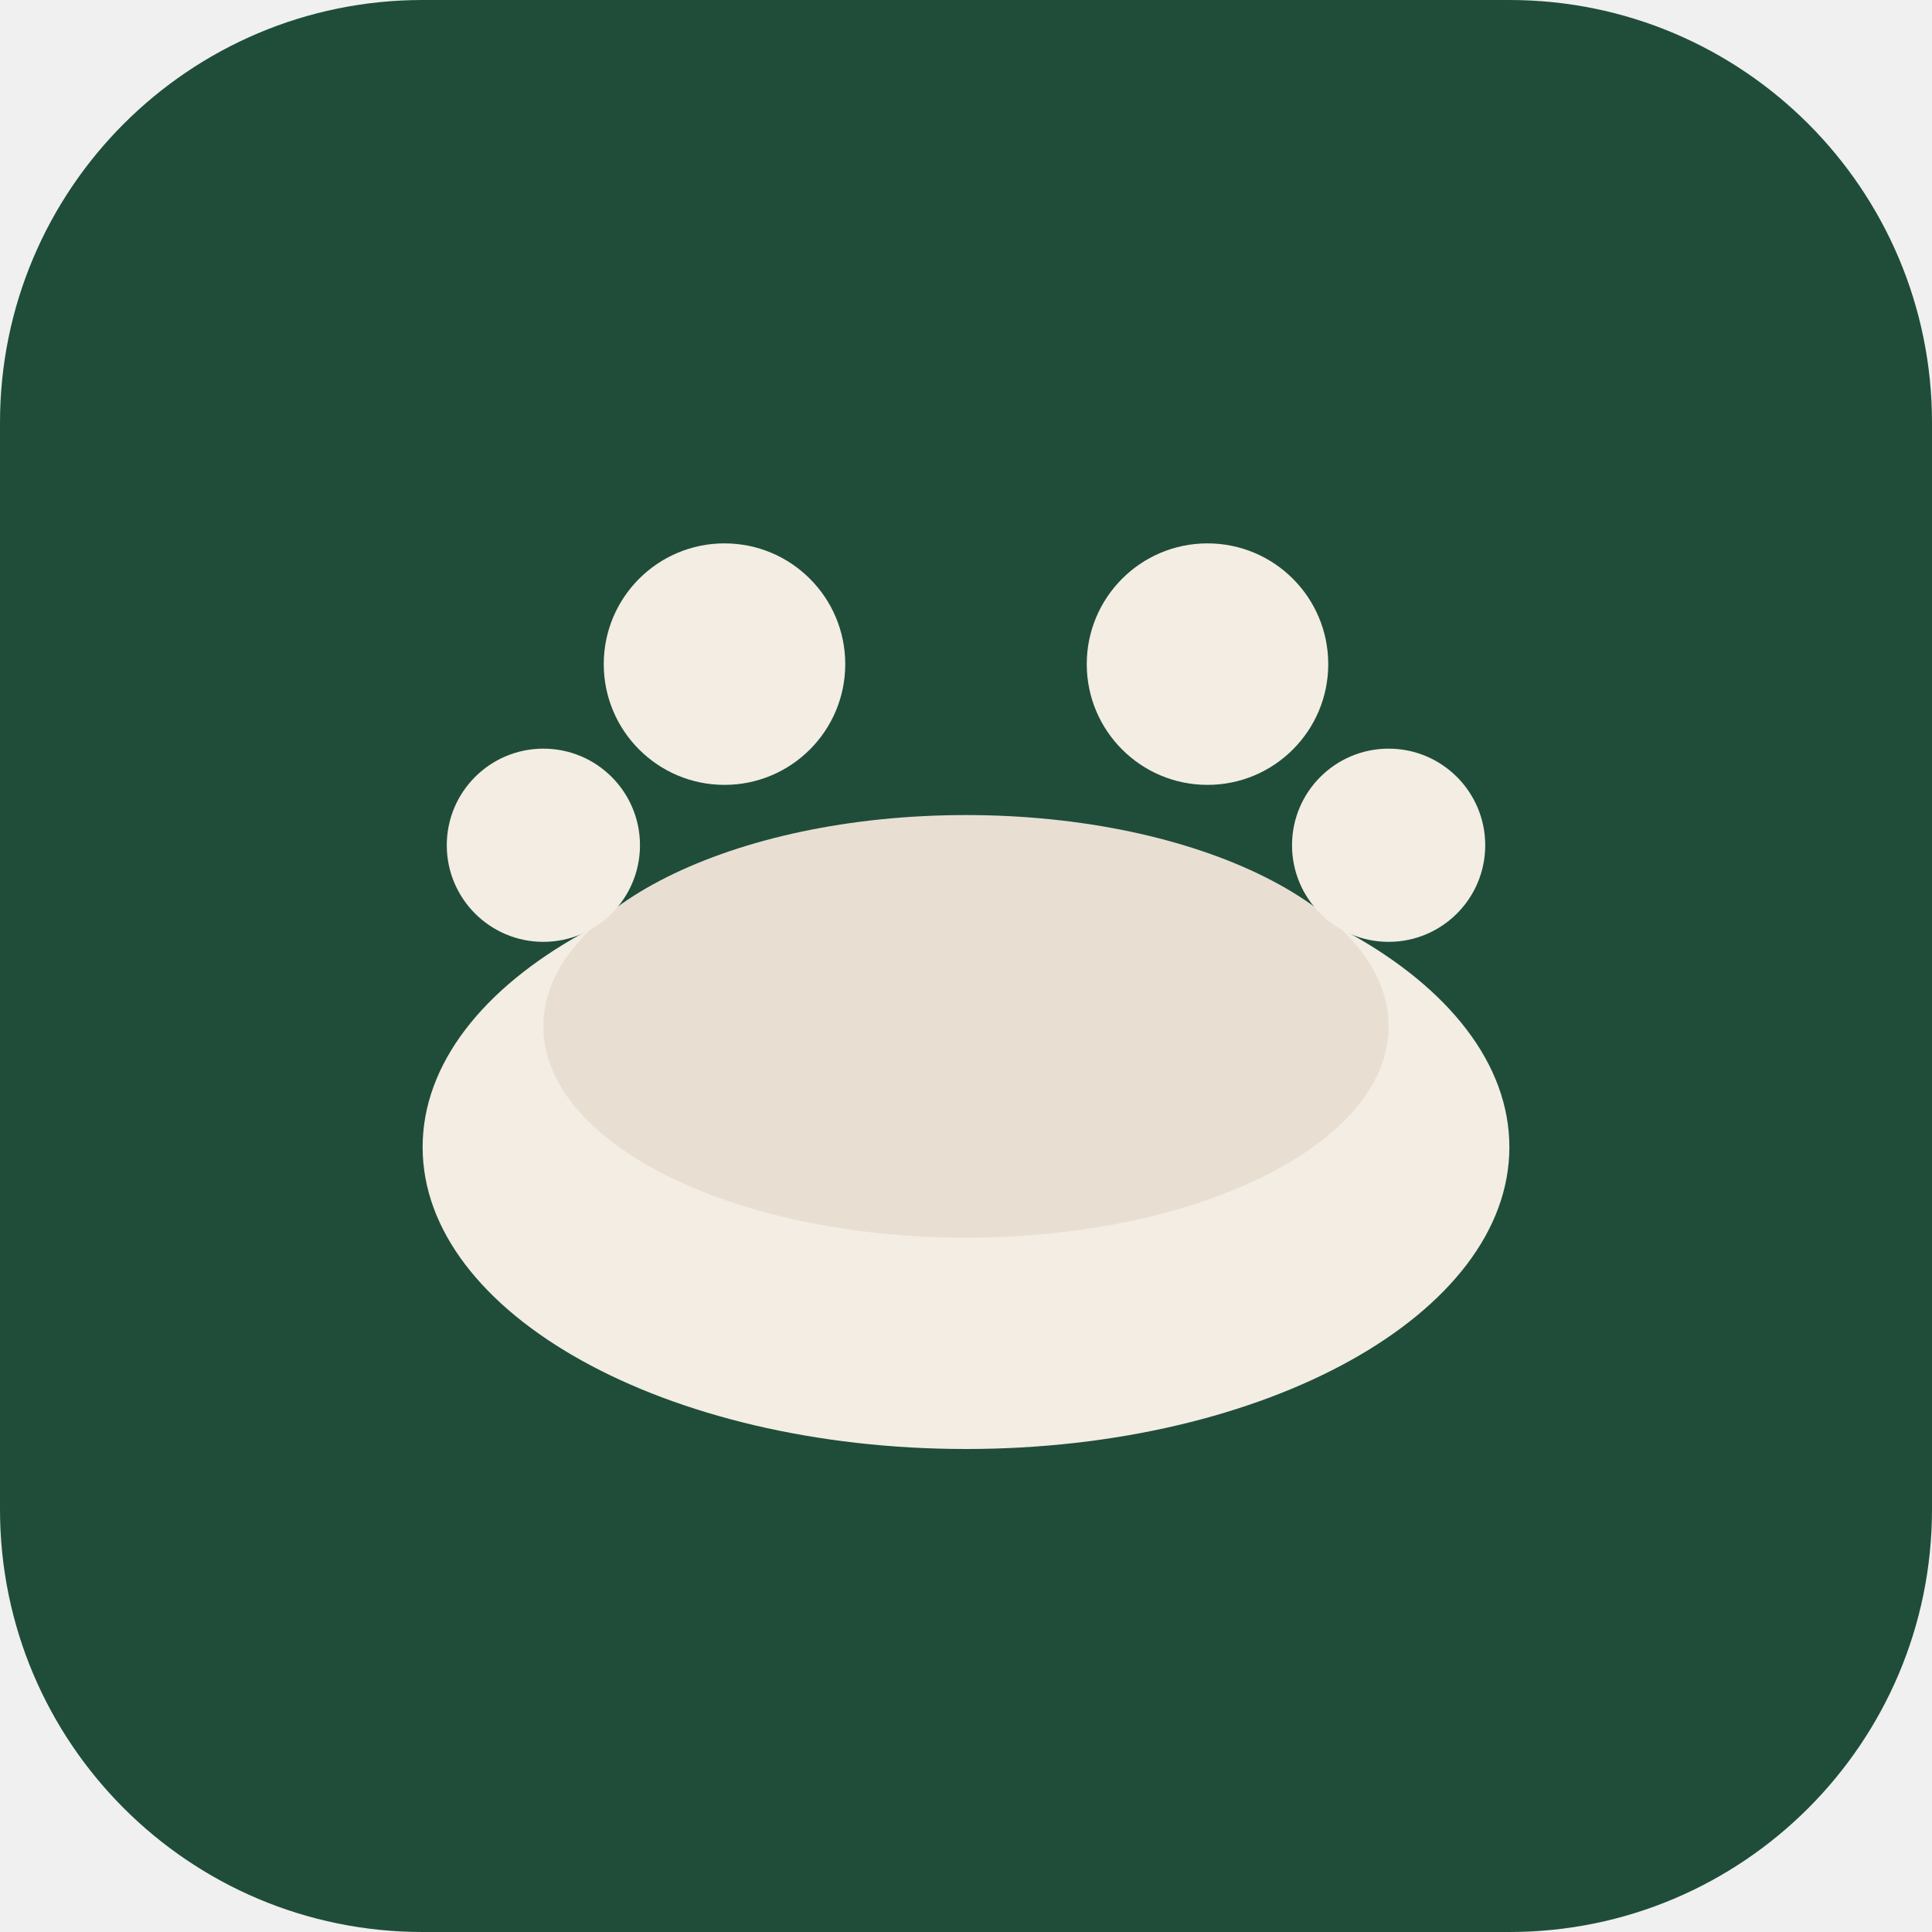
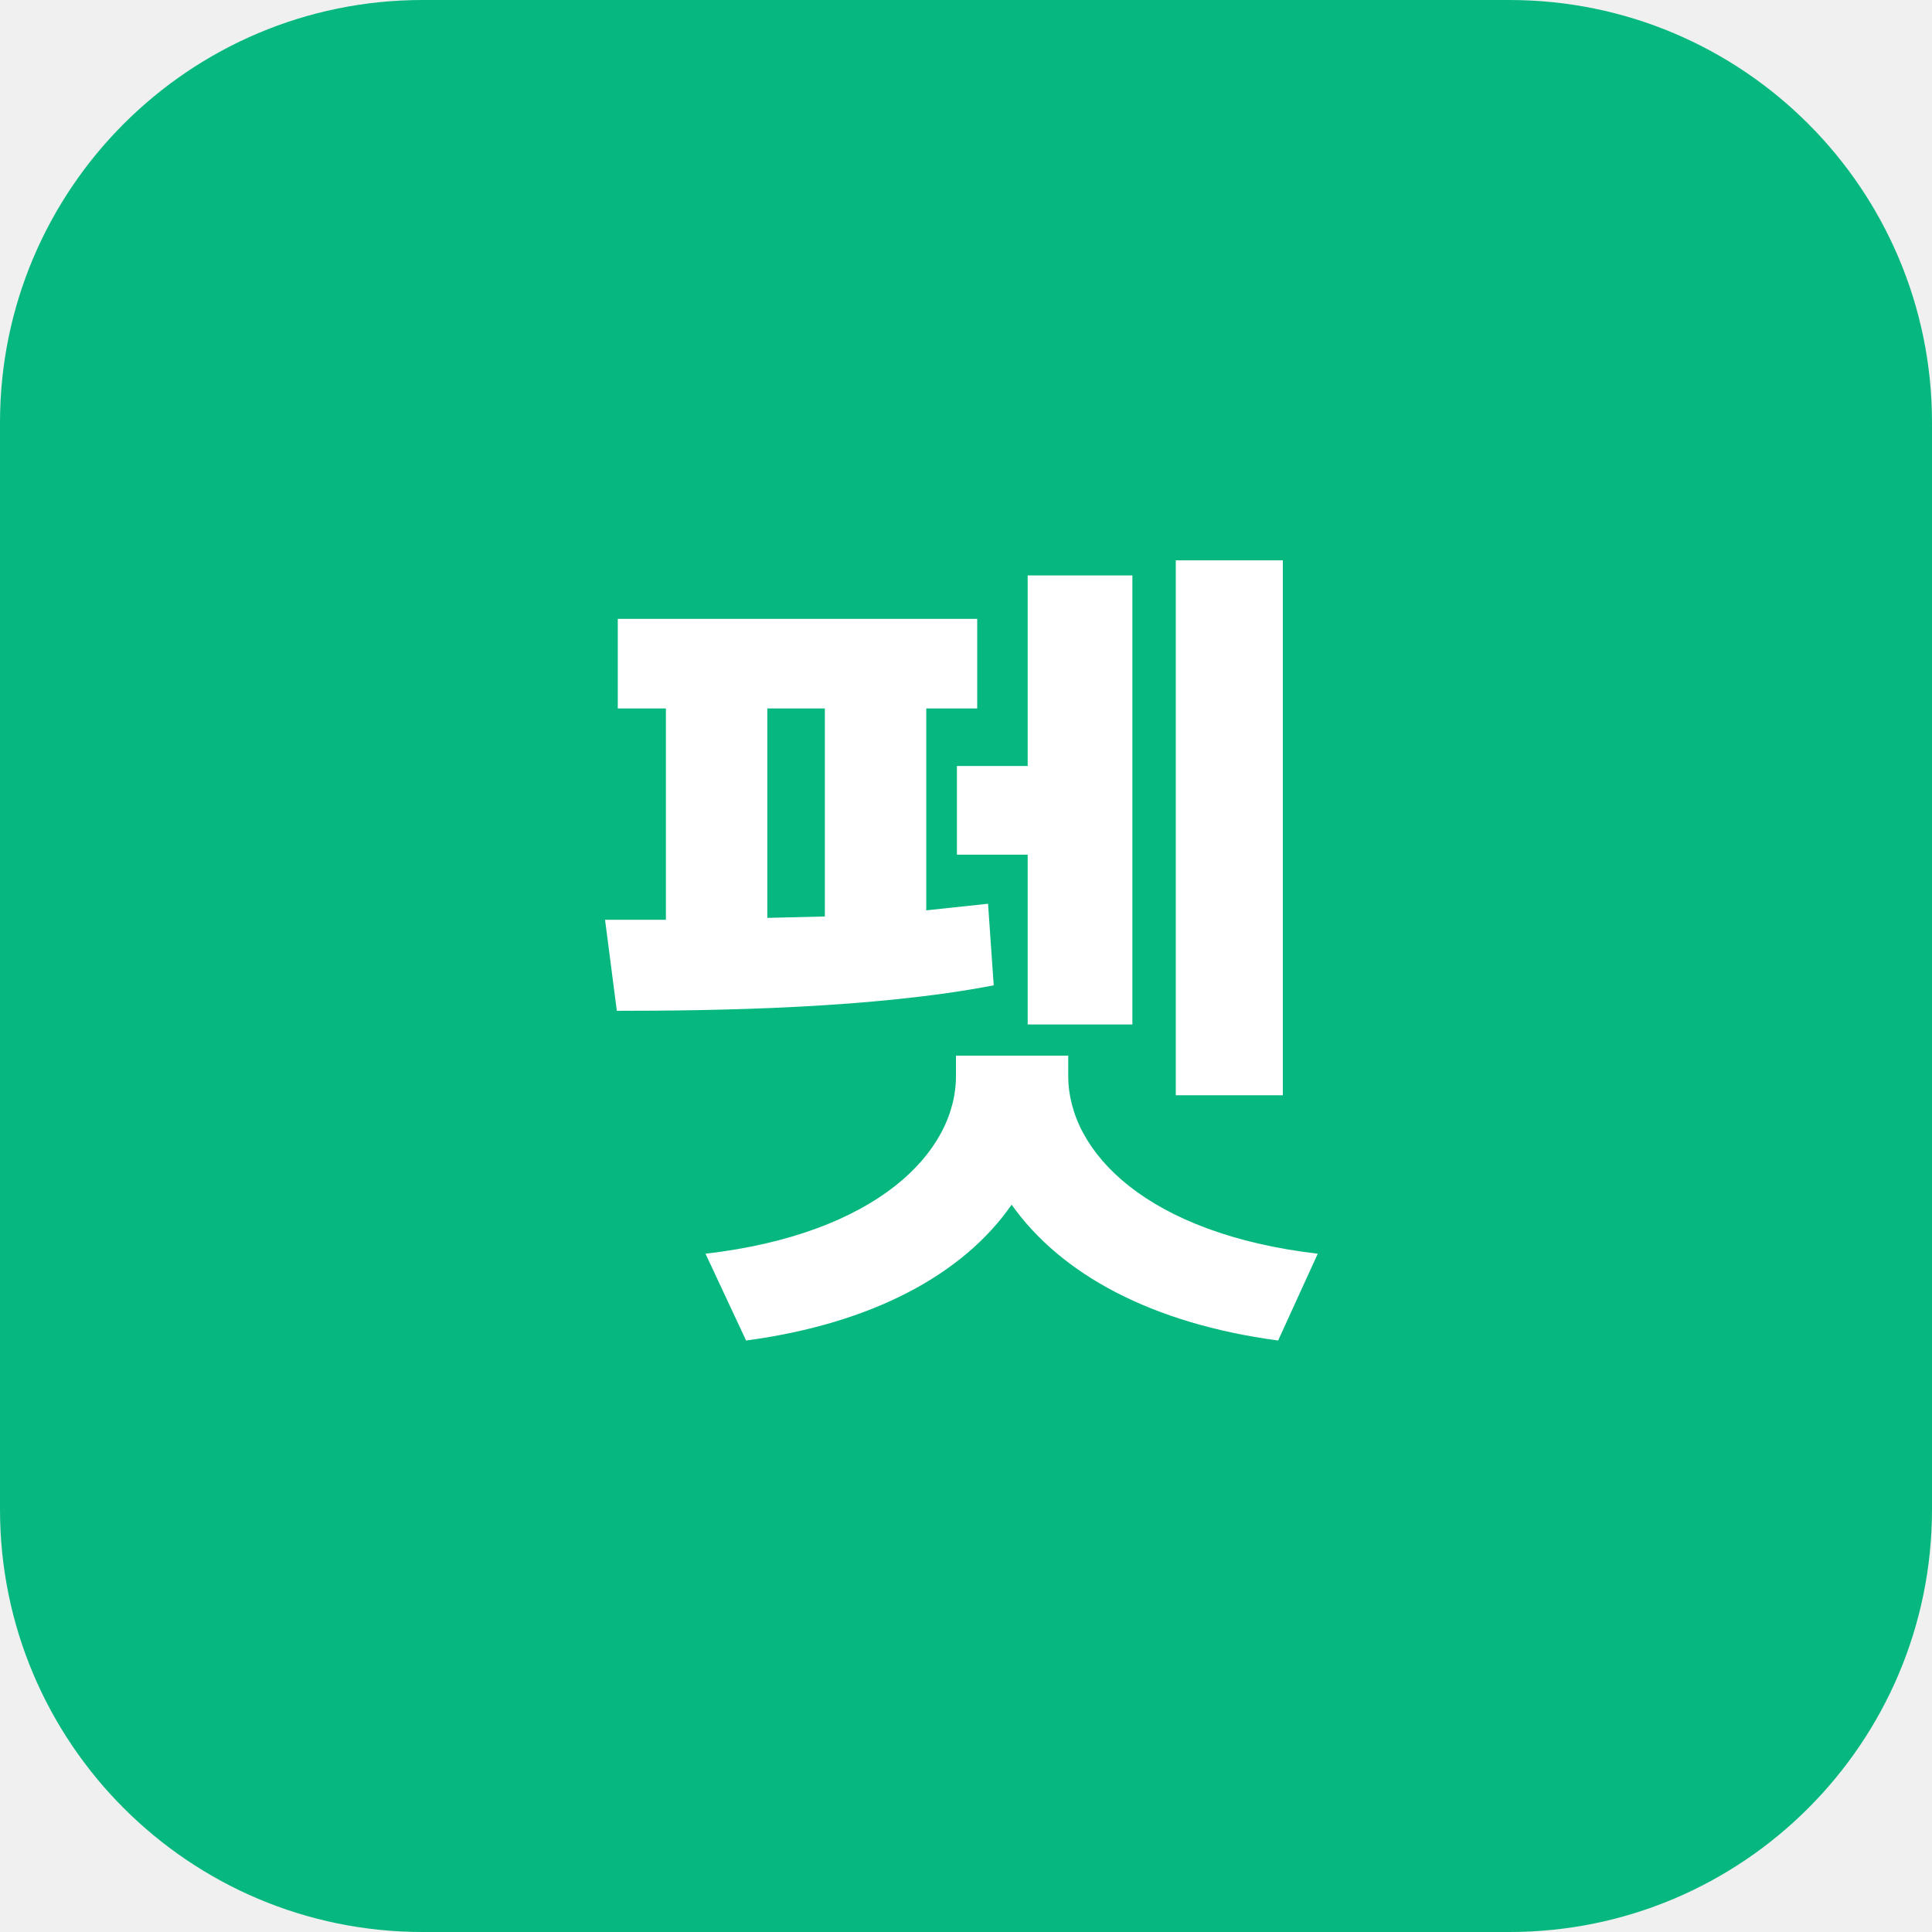
<svg xmlns="http://www.w3.org/2000/svg" viewBox="0 0 64 64" fill="none">
-   <rect width="64" height="64" rx="14" fill="#1F4D3A" />
-   <ellipse cx="32" cy="38" rx="18" ry="10" fill="#F3EDE3" />
-   <ellipse cx="32" cy="34" rx="14" ry="7" fill="#E8DFD2" />
-   <circle cx="24" cy="22" r="4" fill="#F3EDE3" />
-   <circle cx="40" cy="22" r="4" fill="#F3EDE3" />
-   <circle cx="18" cy="28" r="3.2" fill="#F3EDE3" />
-   <circle cx="46" cy="28" r="3.2" fill="#F3EDE3" />
+   <rect width="64" height="64" rx="14" fill="#06b87f" />
+   <text x="32" y="42" text-anchor="middle" font-family="Pretendard, Apple SD Gothic Neo, Noto Sans KR, sans-serif" font-size="28" font-weight="800" fill="#ffffff">펫</text>
</svg>
